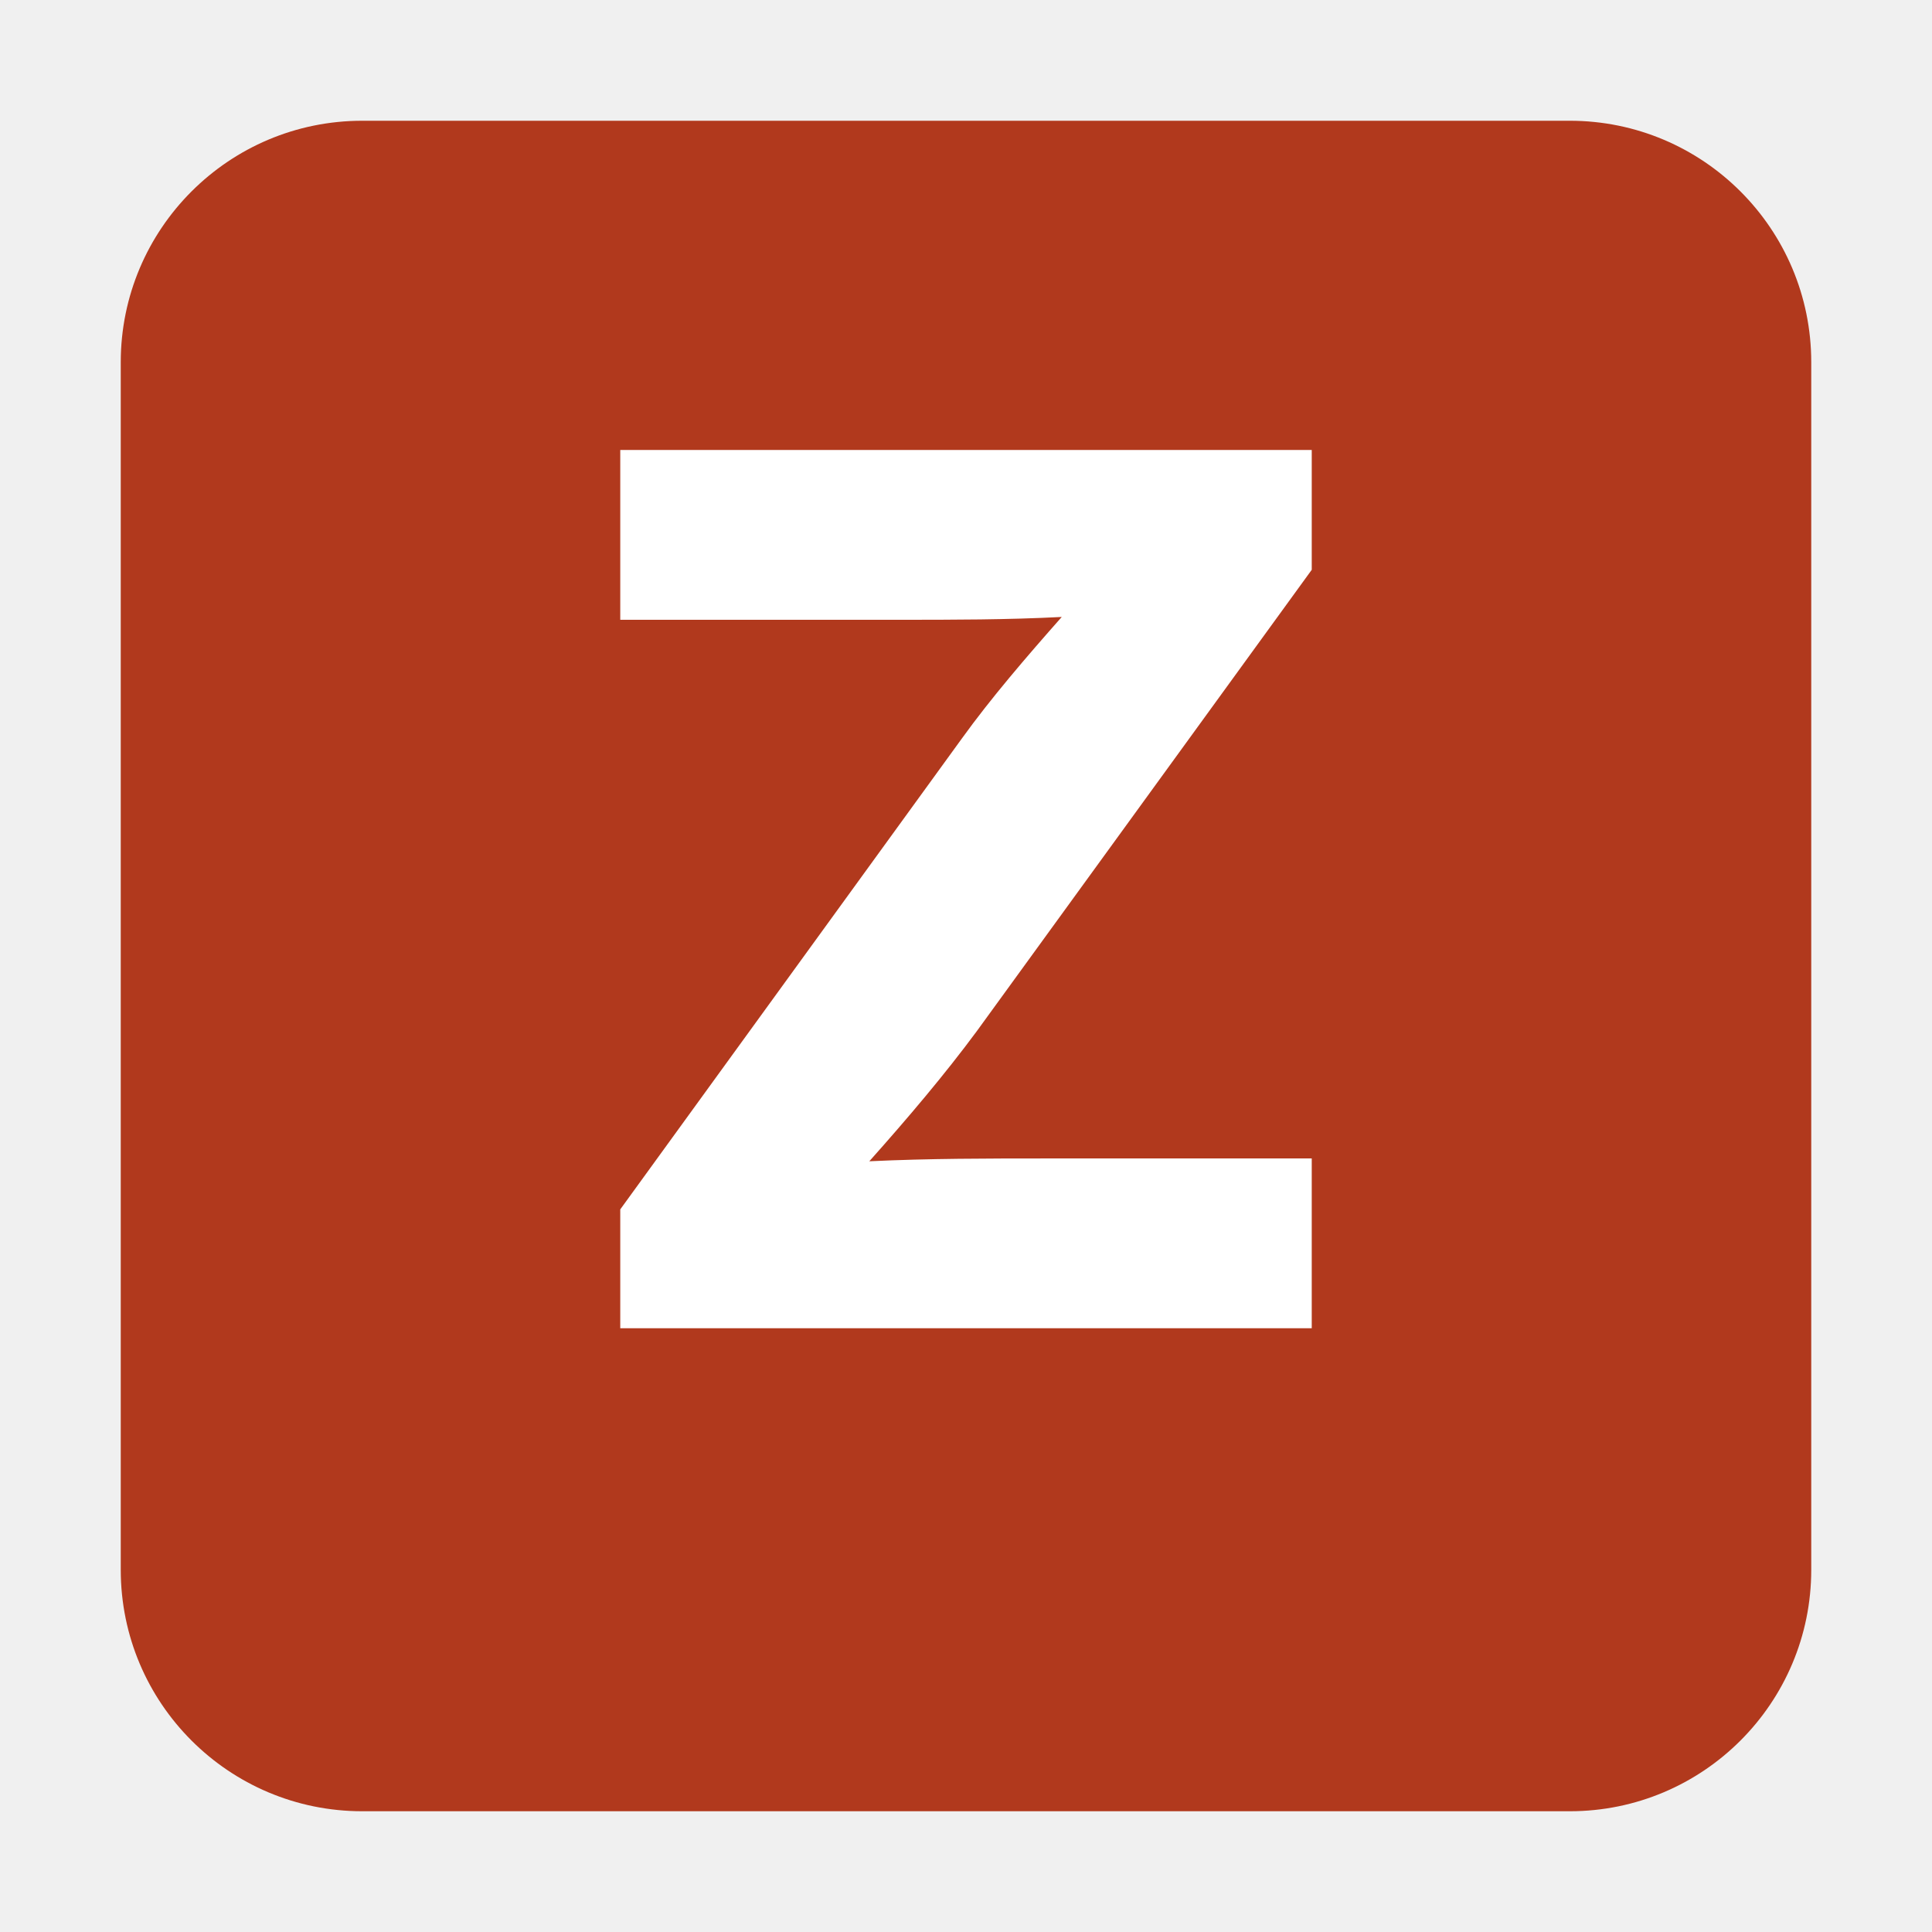
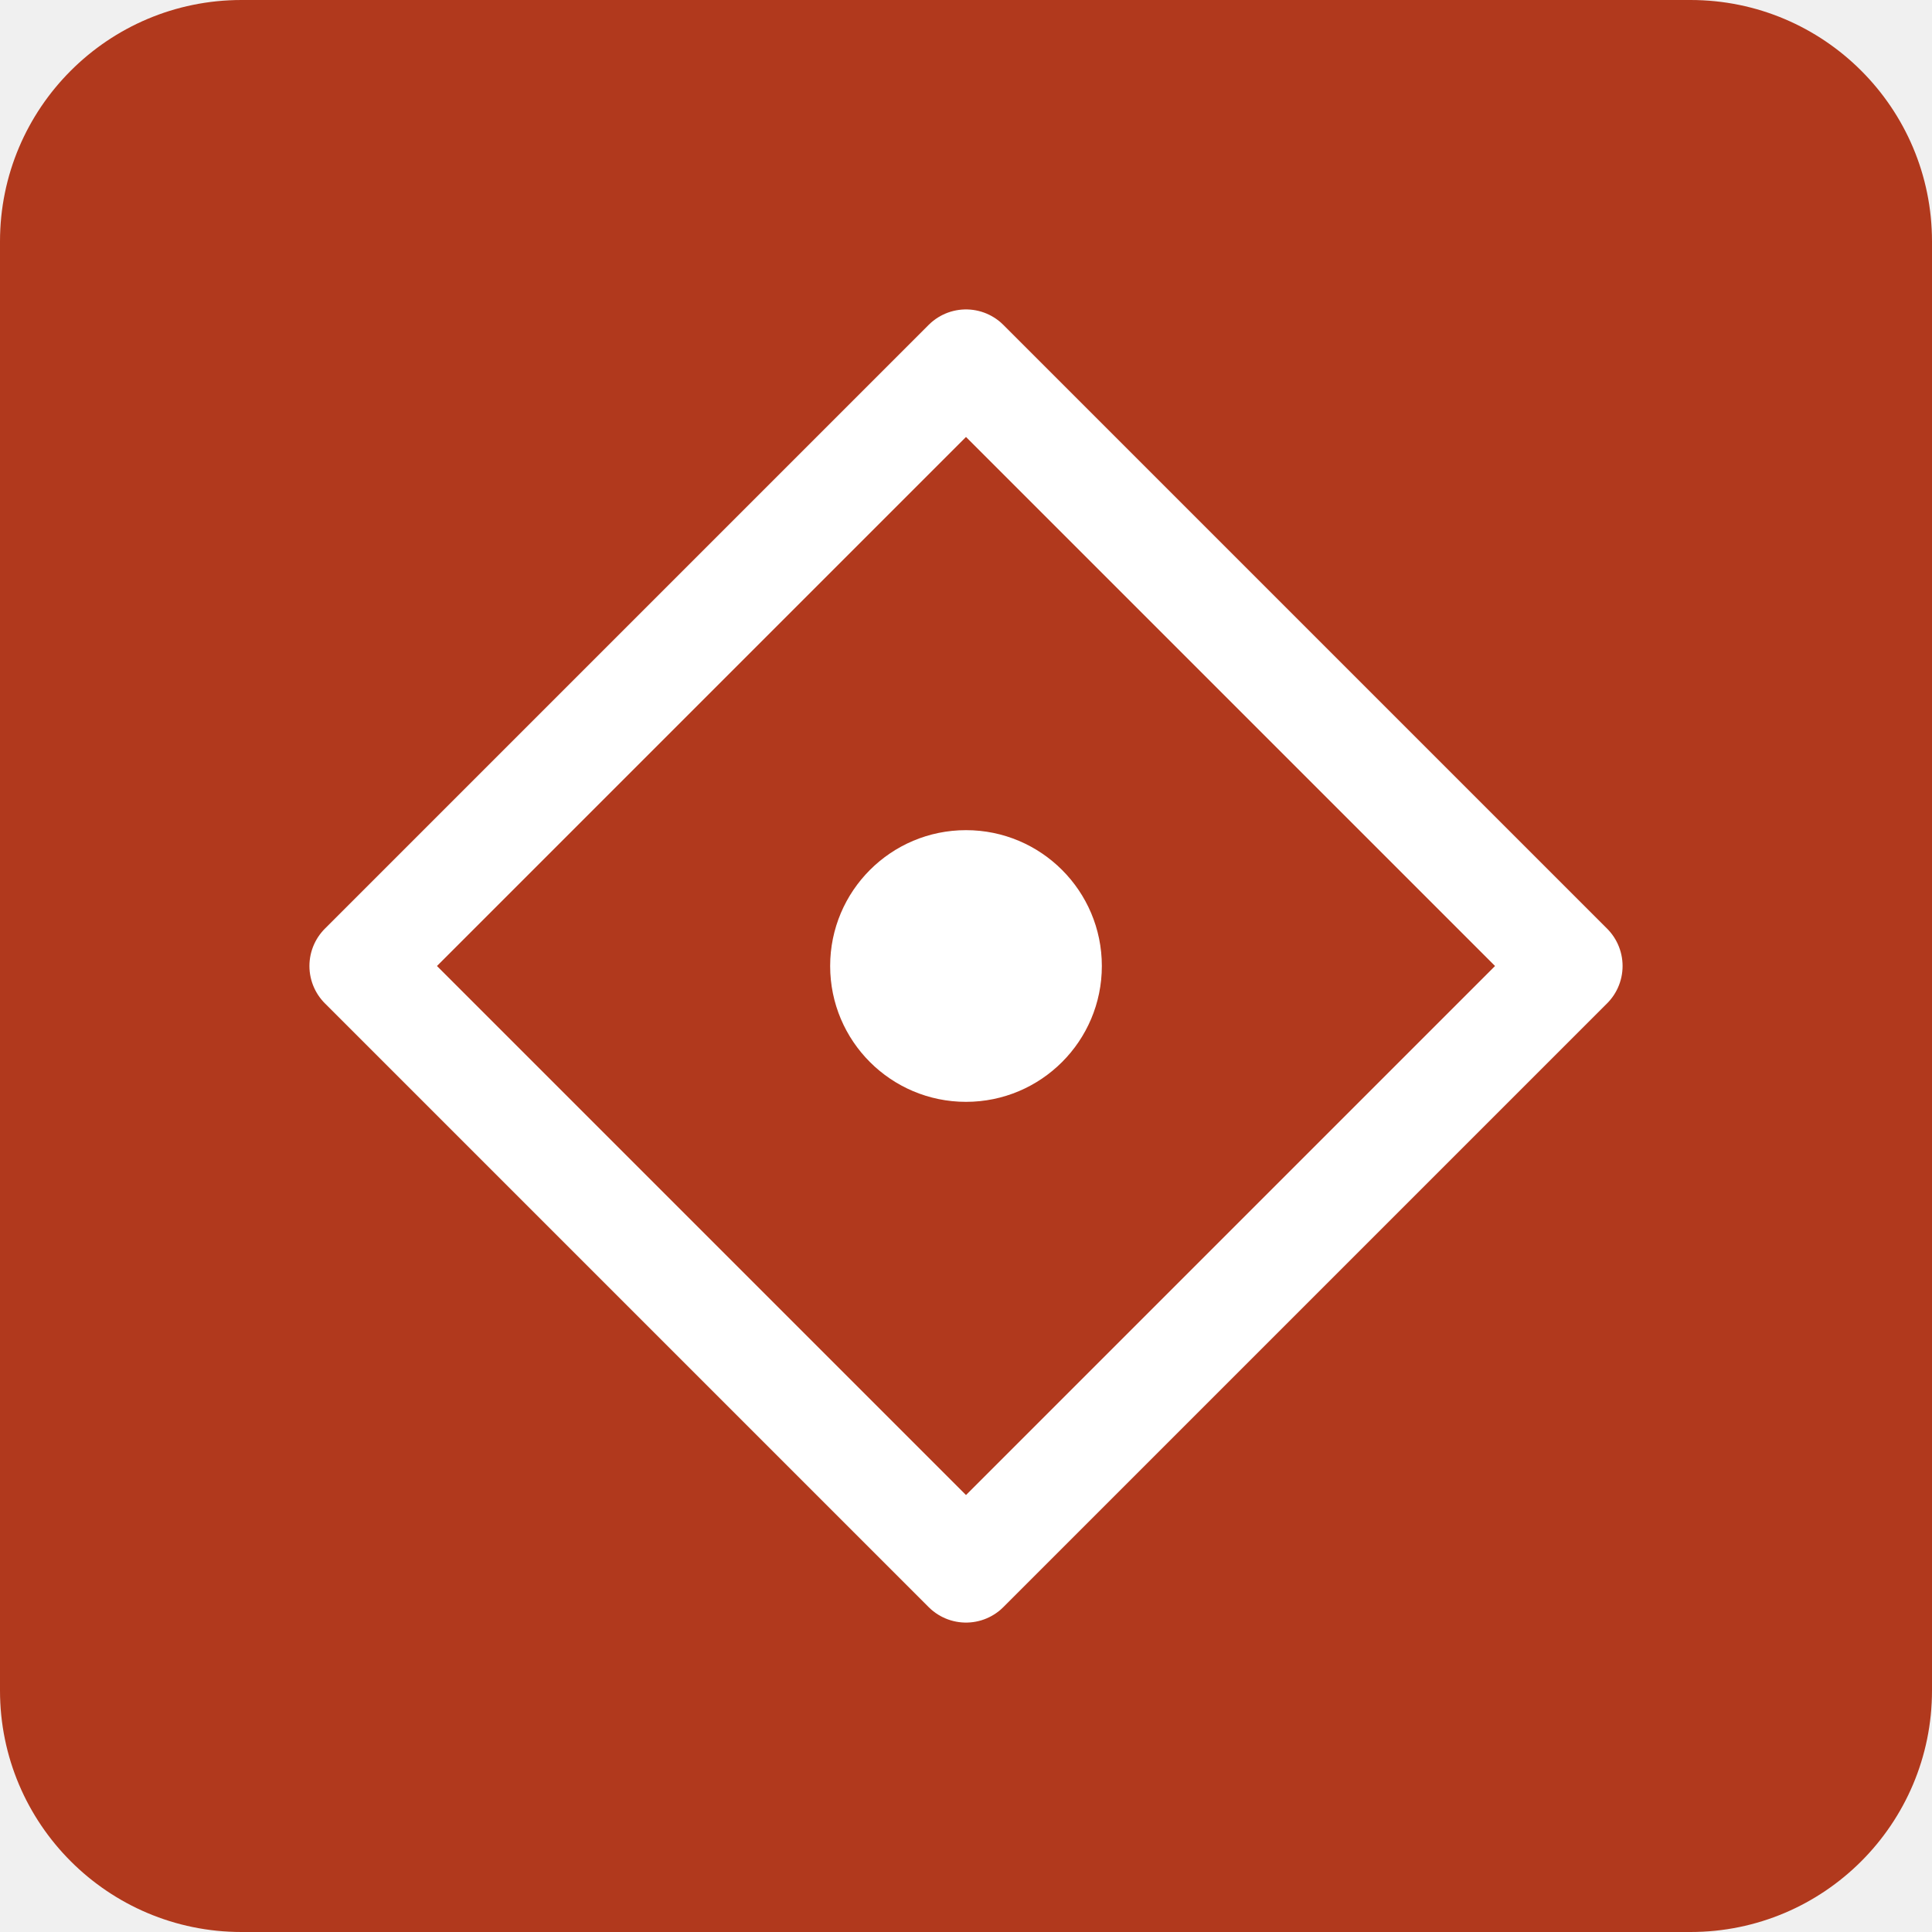
<svg xmlns="http://www.w3.org/2000/svg" viewBox="0 0 32 32" width="32" height="32">
-   <rect x="2" y="2" width="28" height="28" rx="4" fill="#b1391d" />
-   <text x="16" y="22" text-anchor="middle" font-family="'Inter', 'Helvetica', sans-serif" font-size="20" font-weight="800" fill="#fff">Z</text>
+   <rect width="32" height="32" rx="4" fill="#b1391d" />
+   <path d="M16 6 L26 16 L16 26 L6 16 Z" fill="none" stroke="#fff" stroke-width="1.75" stroke-linejoin="round" />
+   <circle cx="16" cy="16" r="2.25" fill="#fff" />
</svg>
